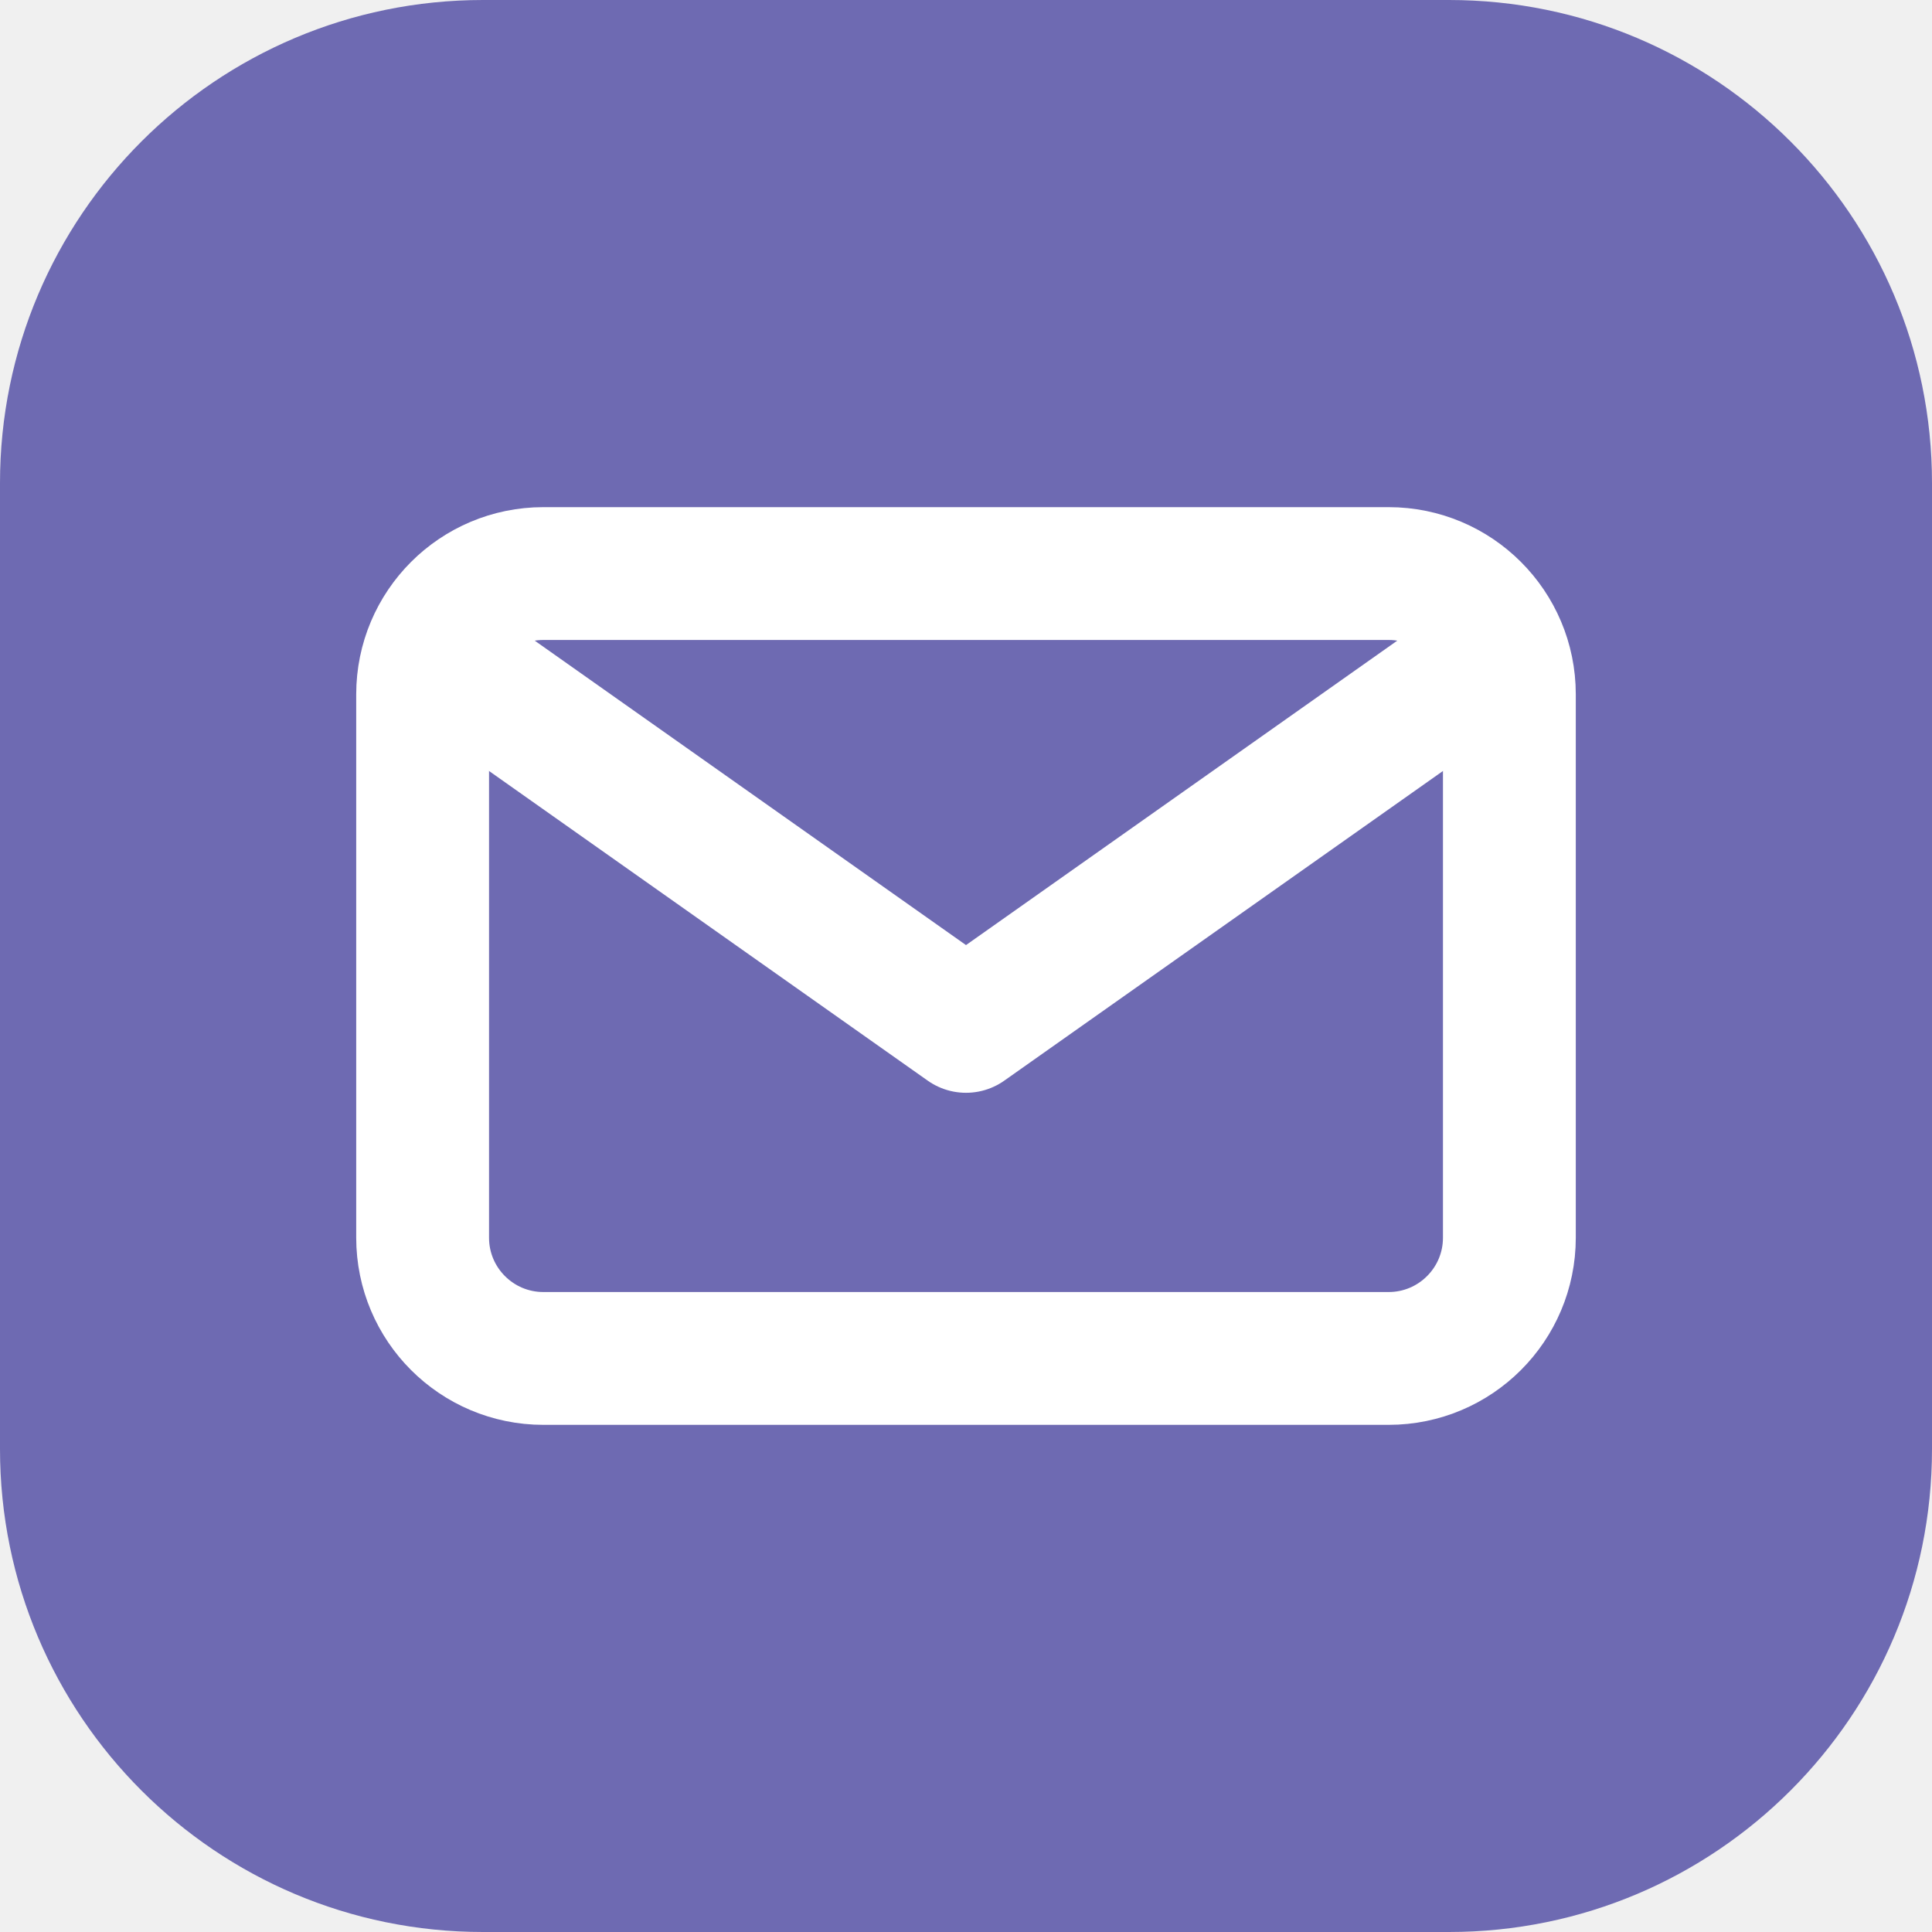
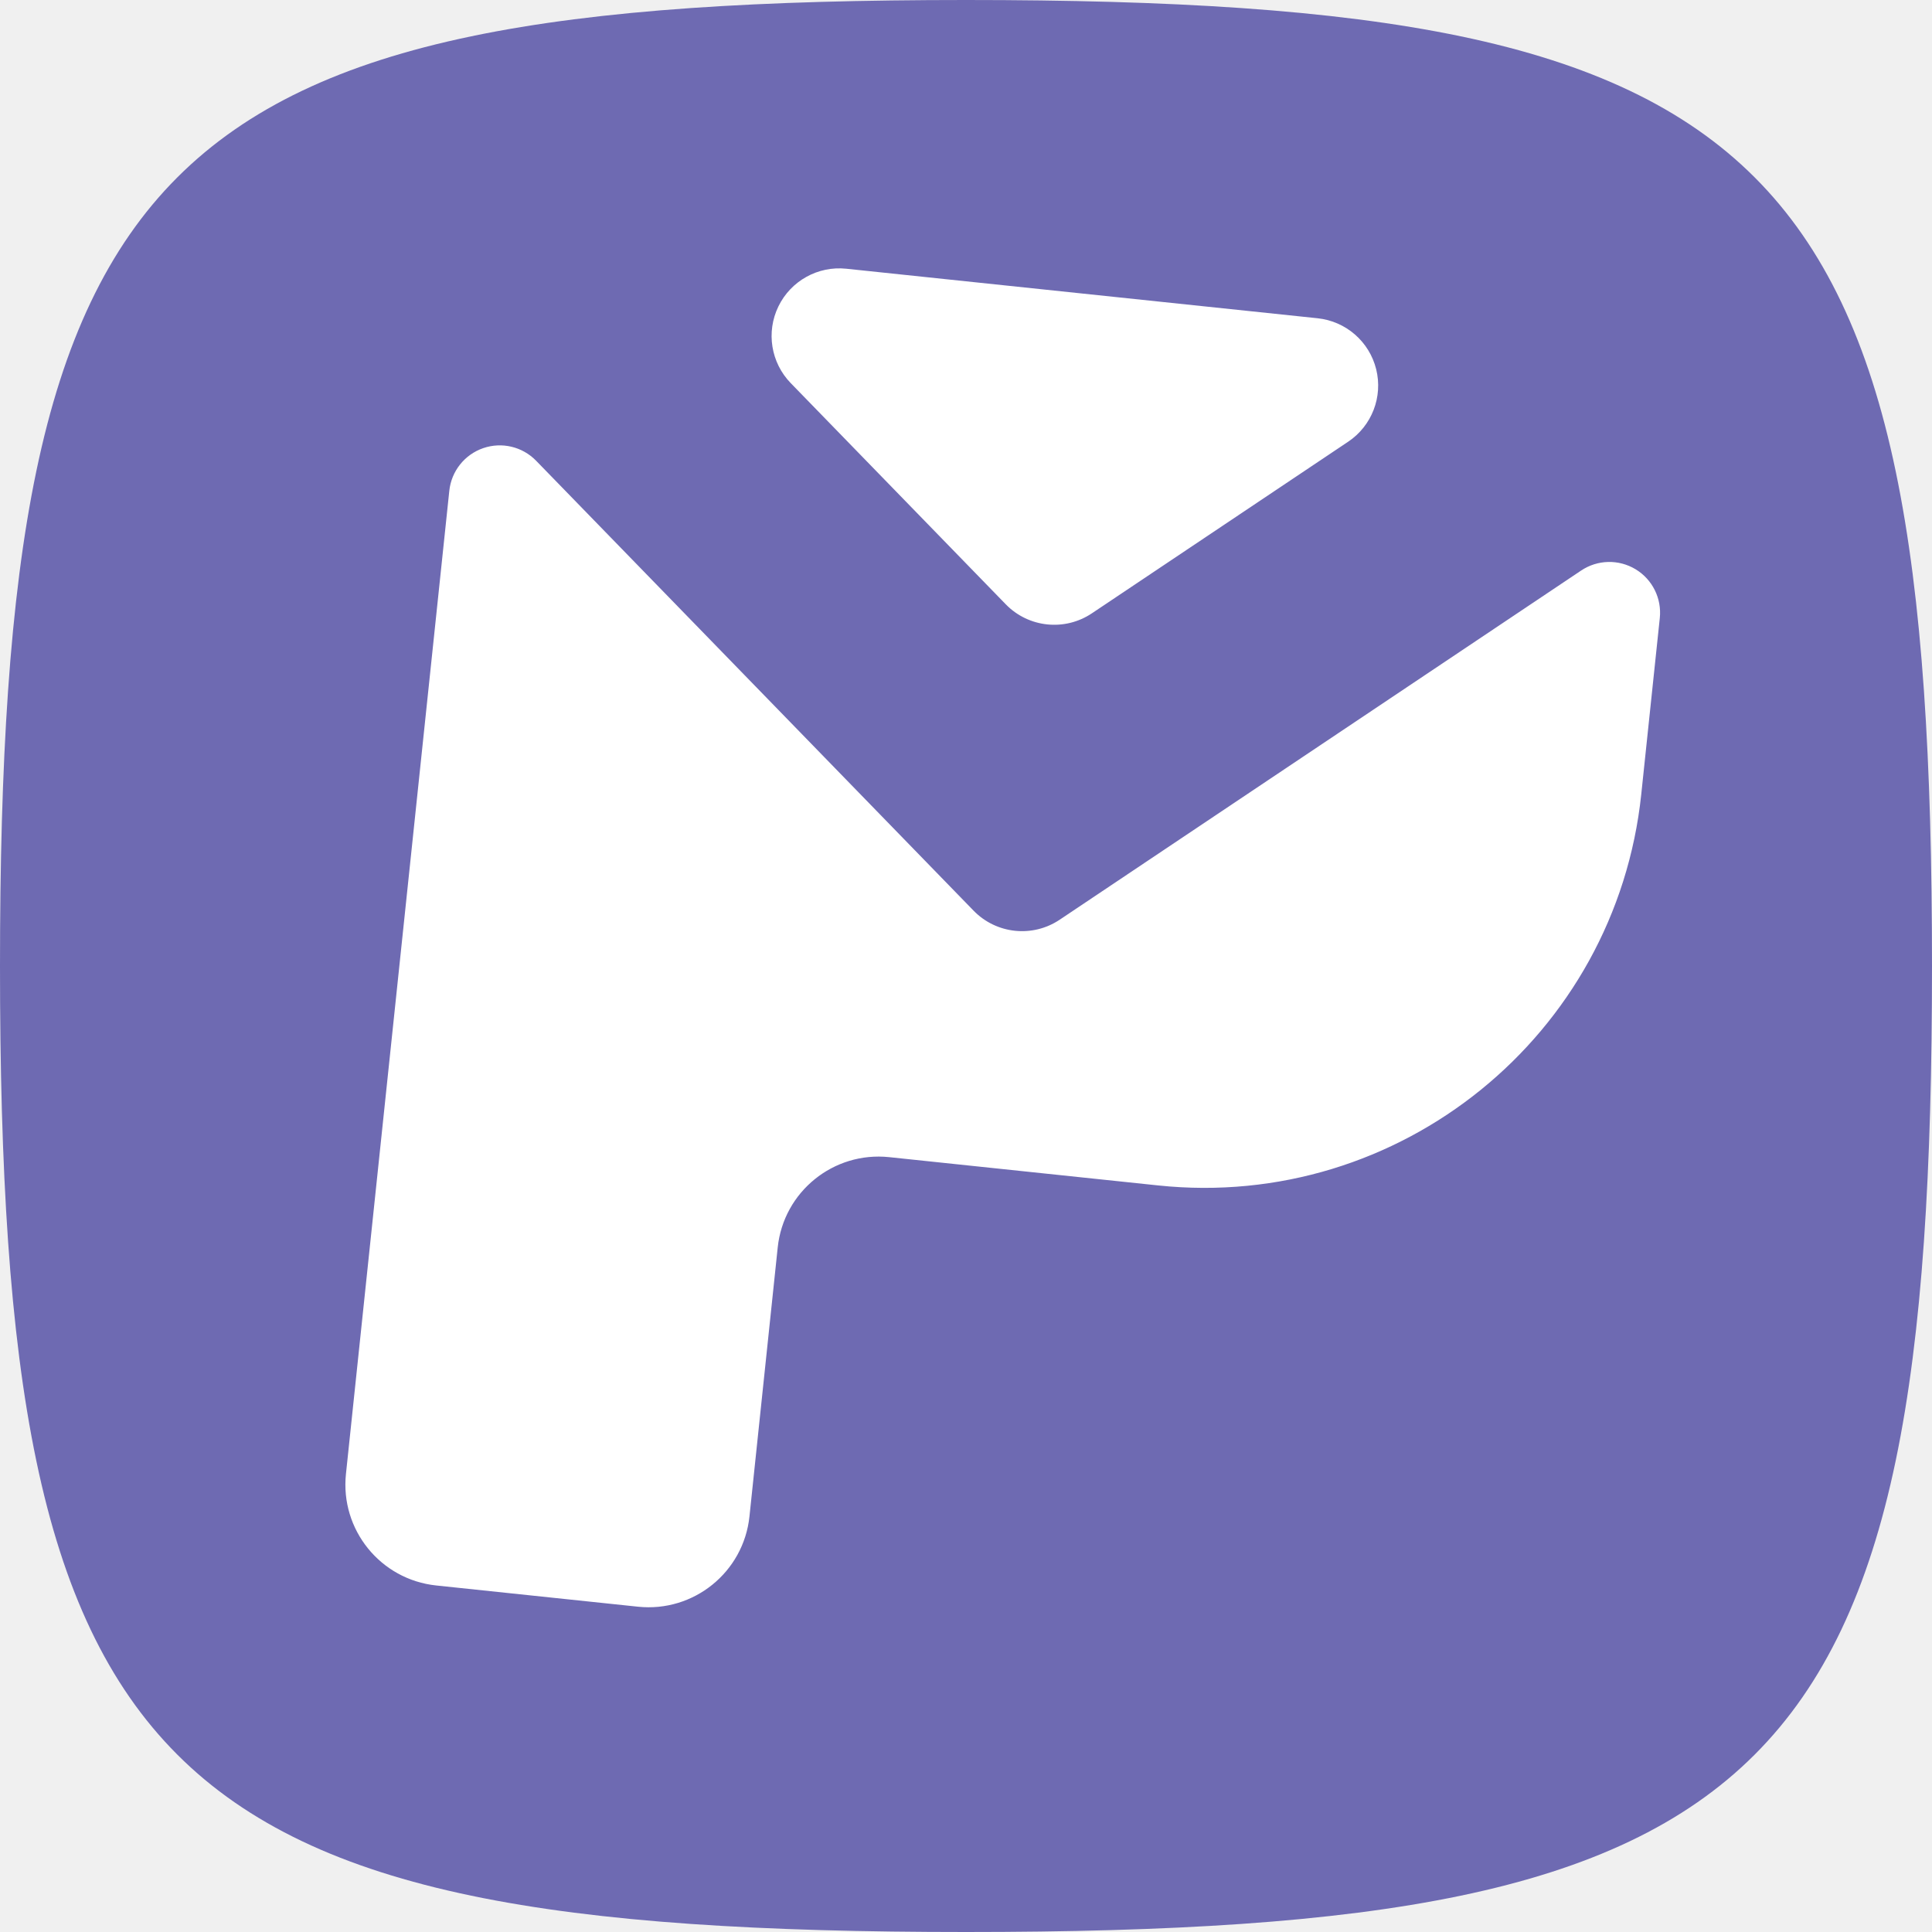
- <svg xmlns="http://www.w3.org/2000/svg" width="32" height="32" viewBox="0 0 32 32">
-   <rect width="32" height="32" rx="8" fill="#6e6ab2" />
-   <g fill="none" stroke="#fff" stroke-width="2.2" stroke-linecap="round" stroke-linejoin="round">
-     <rect x="7" y="9.5" width="18" height="13" rx="2" />
-     <path d="m7.5 11 8.5 6 8.5-6" />
-   </g>
+ <svg xmlns="http://www.w3.org/2000/svg" viewBox="0 0 64 64" width="32" height="32">
+   <path fill="#6e6ab2" d="M32.0 0C59 0 64 5 64 32.0S59 64 32.0 64S0 59 0 32.0S5 0 32.0 0Z" />
+   <path fill="#FFFFFF" d="M14.884 16.257 A1.68 1.68 0 0 1 17.759 15.262 L32.251 30.167 A2.24 2.24 0 0 0 35.103 30.467 L52.377 18.9 A1.68 1.68 0 0 1 54.983 20.472 L54.369 26.31 A14.56 14.56 0 0 1 38.367 39.269 L29.456 38.332 A3.36 3.36 0 0 0 25.763 41.322 L24.827 50.233 A3.36 3.36 0 0 1 21.134 53.224 L14.451 52.521 A3.36 3.36 0 0 1 11.46 48.828Z M26.194 12.691 A2.24 2.24 0 0 1 28.035 8.902 L43.648 10.543 A2.24 2.24 0 0 1 44.66 14.632 L36.17 20.317 A2.24 2.24 0 0 1 33.317 20.018Z" />
</svg>
